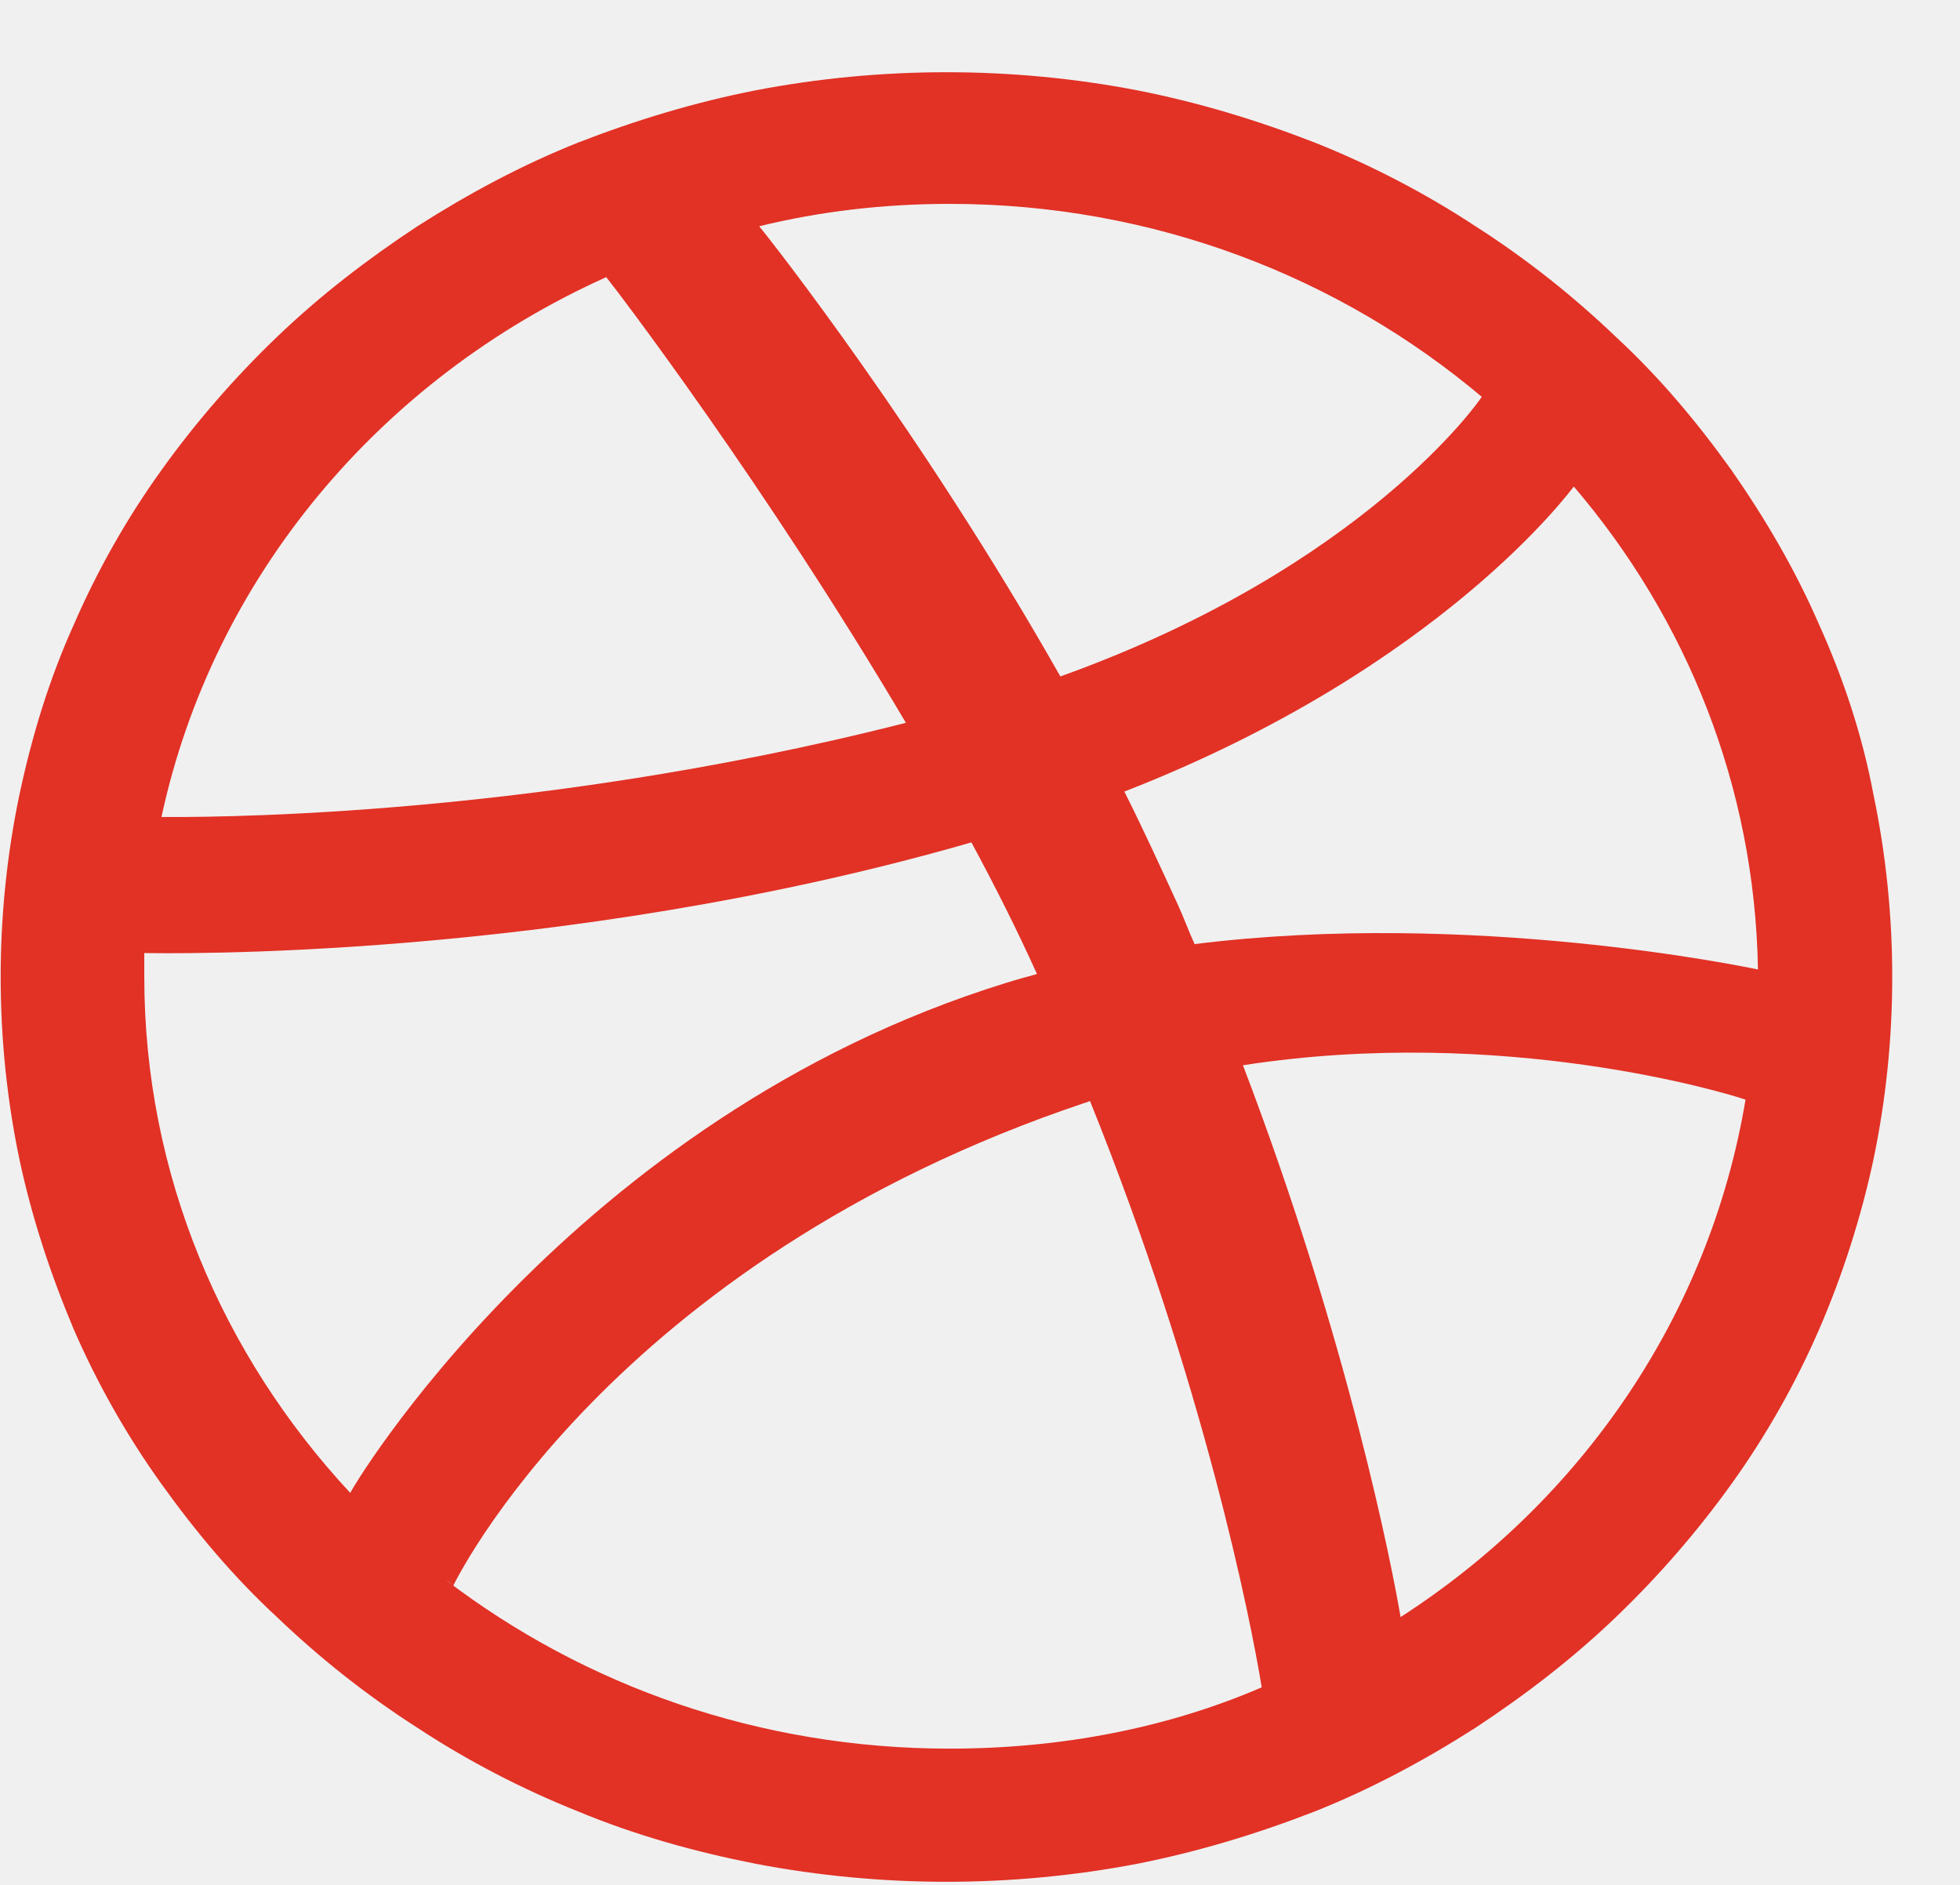
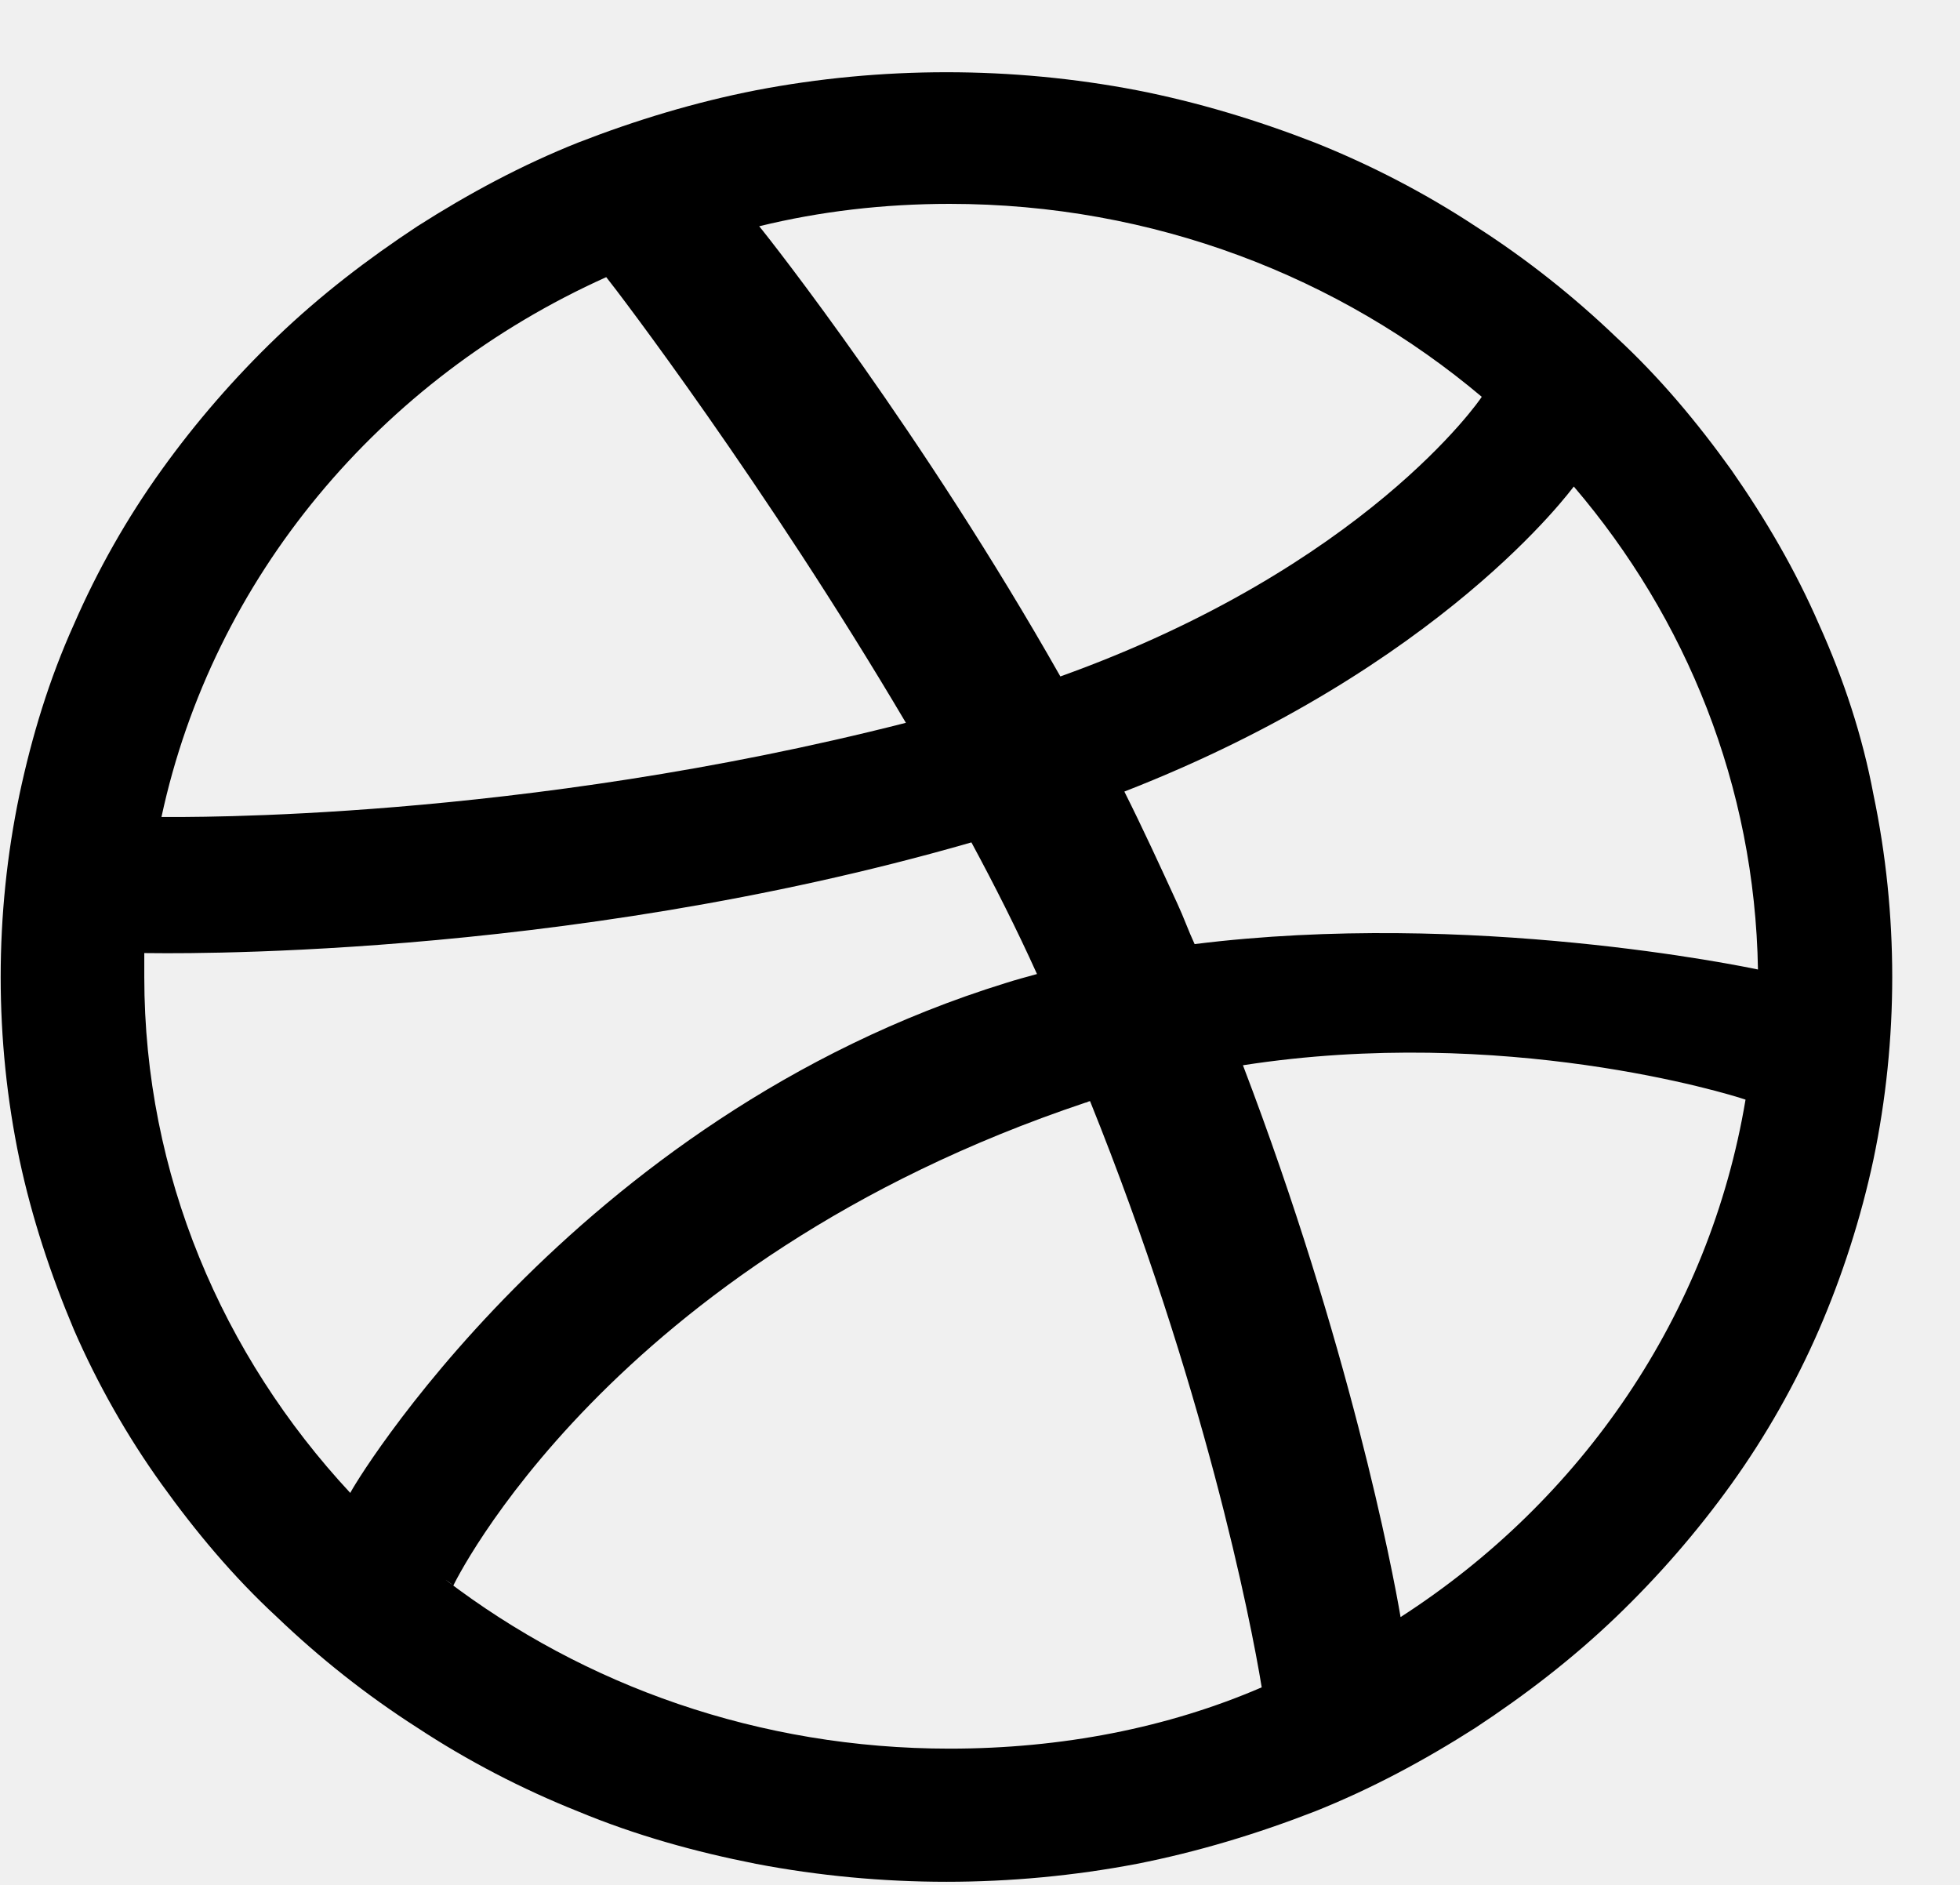
<svg xmlns="http://www.w3.org/2000/svg" width="26" height="25" viewBox="0 0 26 25" fill="none">
-   <path d="M24.128 8.278C23.817 7.563 23.424 6.889 22.968 6.235C22.513 5.6 22.016 5.005 21.436 4.469C20.877 3.934 20.256 3.438 19.573 3.001C18.911 2.565 18.186 2.188 17.441 1.891C16.675 1.593 15.888 1.355 15.081 1.197C14.253 1.038 13.404 0.958 12.555 0.958C11.706 0.958 10.857 1.038 10.029 1.197C9.222 1.355 8.435 1.593 7.669 1.891C6.924 2.188 6.22 2.565 5.537 3.001C4.874 3.438 4.253 3.914 3.674 4.469C3.115 5.005 2.597 5.6 2.142 6.235C1.686 6.869 1.293 7.563 0.982 8.278C0.651 9.011 0.423 9.765 0.258 10.539C0.092 11.332 0.009 12.145 0.009 12.959C0.009 13.772 0.092 14.585 0.258 15.378C0.423 16.152 0.672 16.906 0.982 17.64C1.293 18.354 1.686 19.048 2.142 19.683C2.597 20.317 3.094 20.912 3.674 21.448C4.233 21.983 4.854 22.479 5.537 22.916C6.199 23.352 6.924 23.729 7.669 24.026C8.435 24.344 9.222 24.562 10.029 24.721C10.857 24.879 11.706 24.959 12.555 24.959C13.404 24.959 14.253 24.879 15.081 24.721C15.888 24.562 16.675 24.324 17.441 24.026C18.186 23.729 18.89 23.352 19.573 22.916C20.236 22.479 20.857 22.003 21.436 21.448C21.995 20.912 22.513 20.317 22.968 19.683C23.424 19.048 23.817 18.354 24.128 17.64C24.438 16.925 24.687 16.152 24.852 15.378C25.018 14.585 25.101 13.772 25.101 12.959C25.101 12.145 25.018 11.332 24.852 10.539C24.707 9.765 24.459 9.011 24.128 8.278ZM12.596 2.704C15.308 2.704 17.772 3.676 19.656 5.263C19.635 5.302 18.103 7.524 14.066 8.972C12.245 5.758 10.236 3.2 10.071 3.001C10.878 2.803 11.727 2.704 12.596 2.704ZM10.029 3.001C10.029 3.001 10.009 3.001 9.988 3.001C10.009 3.001 10.029 3.001 10.029 3.001ZM8.042 3.676C8.187 3.854 10.153 6.433 12.017 9.587C6.883 10.896 2.431 10.836 2.142 10.836C2.825 7.663 5.04 5.025 8.042 3.676ZM4.647 19.802C2.949 17.977 1.914 15.577 1.914 12.959C1.914 12.859 1.914 12.74 1.914 12.641C2.1 12.641 7.379 12.76 12.886 11.173C13.197 11.749 13.487 12.324 13.756 12.919C13.611 12.959 13.466 12.998 13.342 13.038C7.566 14.823 4.626 19.802 4.647 19.802C4.626 19.802 4.647 19.802 4.647 19.802ZM12.596 23.193C10.071 23.193 7.752 22.36 5.909 20.952C5.868 20.932 5.827 20.892 5.765 20.853C5.827 20.892 5.868 20.932 5.909 20.952C5.972 20.992 6.013 21.031 6.013 21.031C6.013 21.031 8.063 16.747 14.398 14.625C14.418 14.625 14.439 14.605 14.46 14.605C15.971 18.354 16.592 21.487 16.737 22.38C15.495 22.916 14.087 23.193 12.596 23.193ZM18.579 21.448C18.476 20.833 17.896 17.818 16.488 14.129C19.946 13.593 22.927 14.506 23.155 14.585C22.678 17.441 20.981 19.901 18.579 21.448ZM15.847 12.522C15.764 12.344 15.702 12.165 15.619 11.987C15.391 11.491 15.164 10.995 14.915 10.499C19.138 8.853 20.857 6.473 20.877 6.453C22.368 8.198 23.279 10.42 23.32 12.859C23.134 12.82 19.511 12.066 15.847 12.522Z" fill="#E23125" />
+   <g clip-path="url(#clip0_104_2)">
+     <path d="M24.128 8.278C23.817 7.563 23.424 6.889 22.968 6.235C22.513 5.6 22.016 5.005 21.436 4.469C20.877 3.934 20.256 3.438 19.573 3.001C18.911 2.565 18.186 2.188 17.441 1.891C16.675 1.593 15.888 1.355 15.081 1.197C14.253 1.038 13.404 0.958 12.555 0.958C11.706 0.958 10.857 1.038 10.029 1.197C9.222 1.355 8.435 1.593 7.669 1.891C6.924 2.188 6.22 2.565 5.537 3.001C4.874 3.438 4.253 3.914 3.674 4.469C3.115 5.005 2.597 5.6 2.142 6.235C1.686 6.869 1.293 7.563 0.982 8.278C0.651 9.011 0.423 9.765 0.258 10.539C0.092 11.332 0.009 12.145 0.009 12.959C0.009 13.772 0.092 14.585 0.258 15.378C0.423 16.152 0.672 16.906 0.982 17.64C1.293 18.354 1.686 19.048 2.142 19.683C2.597 20.317 3.094 20.912 3.674 21.448C4.233 21.983 4.854 22.479 5.537 22.916C6.199 23.352 6.924 23.729 7.669 24.026C8.435 24.344 9.222 24.562 10.029 24.721C10.857 24.879 11.706 24.959 12.555 24.959C13.404 24.959 14.253 24.879 15.081 24.721C15.888 24.562 16.675 24.324 17.441 24.026C18.186 23.729 18.89 23.352 19.573 22.916C20.236 22.479 20.857 22.003 21.436 21.448C21.995 20.912 22.513 20.317 22.968 19.683C23.424 19.048 23.817 18.354 24.128 17.64C24.438 16.925 24.687 16.152 24.852 15.378C25.018 14.585 25.101 13.772 25.101 12.959C25.101 12.145 25.018 11.332 24.852 10.539C24.707 9.765 24.459 9.011 24.128 8.278ZM12.596 2.704C15.308 2.704 17.772 3.676 19.656 5.263C19.635 5.302 18.103 7.524 14.066 8.972C12.245 5.758 10.236 3.2 10.071 3.001C10.878 2.803 11.727 2.704 12.596 2.704ZM10.029 3.001C10.029 3.001 10.009 3.001 9.988 3.001C10.009 3.001 10.029 3.001 10.029 3.001ZM8.042 3.676C8.187 3.854 10.153 6.433 12.017 9.587C6.883 10.896 2.431 10.836 2.142 10.836C2.825 7.663 5.04 5.025 8.042 3.676ZM4.647 19.802C2.949 17.977 1.914 15.577 1.914 12.959C1.914 12.859 1.914 12.74 1.914 12.641C2.1 12.641 7.379 12.76 12.886 11.173C13.197 11.749 13.487 12.324 13.756 12.919C13.611 12.959 13.466 12.998 13.342 13.038C7.566 14.823 4.626 19.802 4.647 19.802C4.647 19.802 4.626 19.802 4.647 19.802ZM12.596 23.193C10.071 23.193 7.752 22.36 5.909 20.952C5.868 20.932 5.827 20.892 5.765 20.853C5.827 20.892 5.868 20.932 5.909 20.952C5.972 20.992 6.013 21.031 6.013 21.031C6.013 21.031 8.063 16.747 14.398 14.625C14.418 14.625 14.439 14.605 14.46 14.605C15.971 18.354 16.592 21.487 16.737 22.38C15.495 22.916 14.087 23.193 12.596 23.193ZM18.579 21.448C18.476 20.833 17.896 17.818 16.488 14.129C19.946 13.593 22.927 14.506 23.155 14.585C22.678 17.441 20.981 19.901 18.579 21.448ZM15.847 12.522C15.764 12.344 15.702 12.165 15.619 11.987C15.391 11.491 15.164 10.995 14.915 10.499C19.138 8.853 20.857 6.473 20.877 6.453C22.368 8.198 23.279 10.42 23.32 12.859C23.134 12.82 19.511 12.066 15.847 12.522Z" fill="black" />
+   </g>
+   <defs>
+     <clipPath id="clip0_104_2">
+       <rect width="26" height="25" fill="white" />
+     </clipPath>
+   </defs>
</svg>
